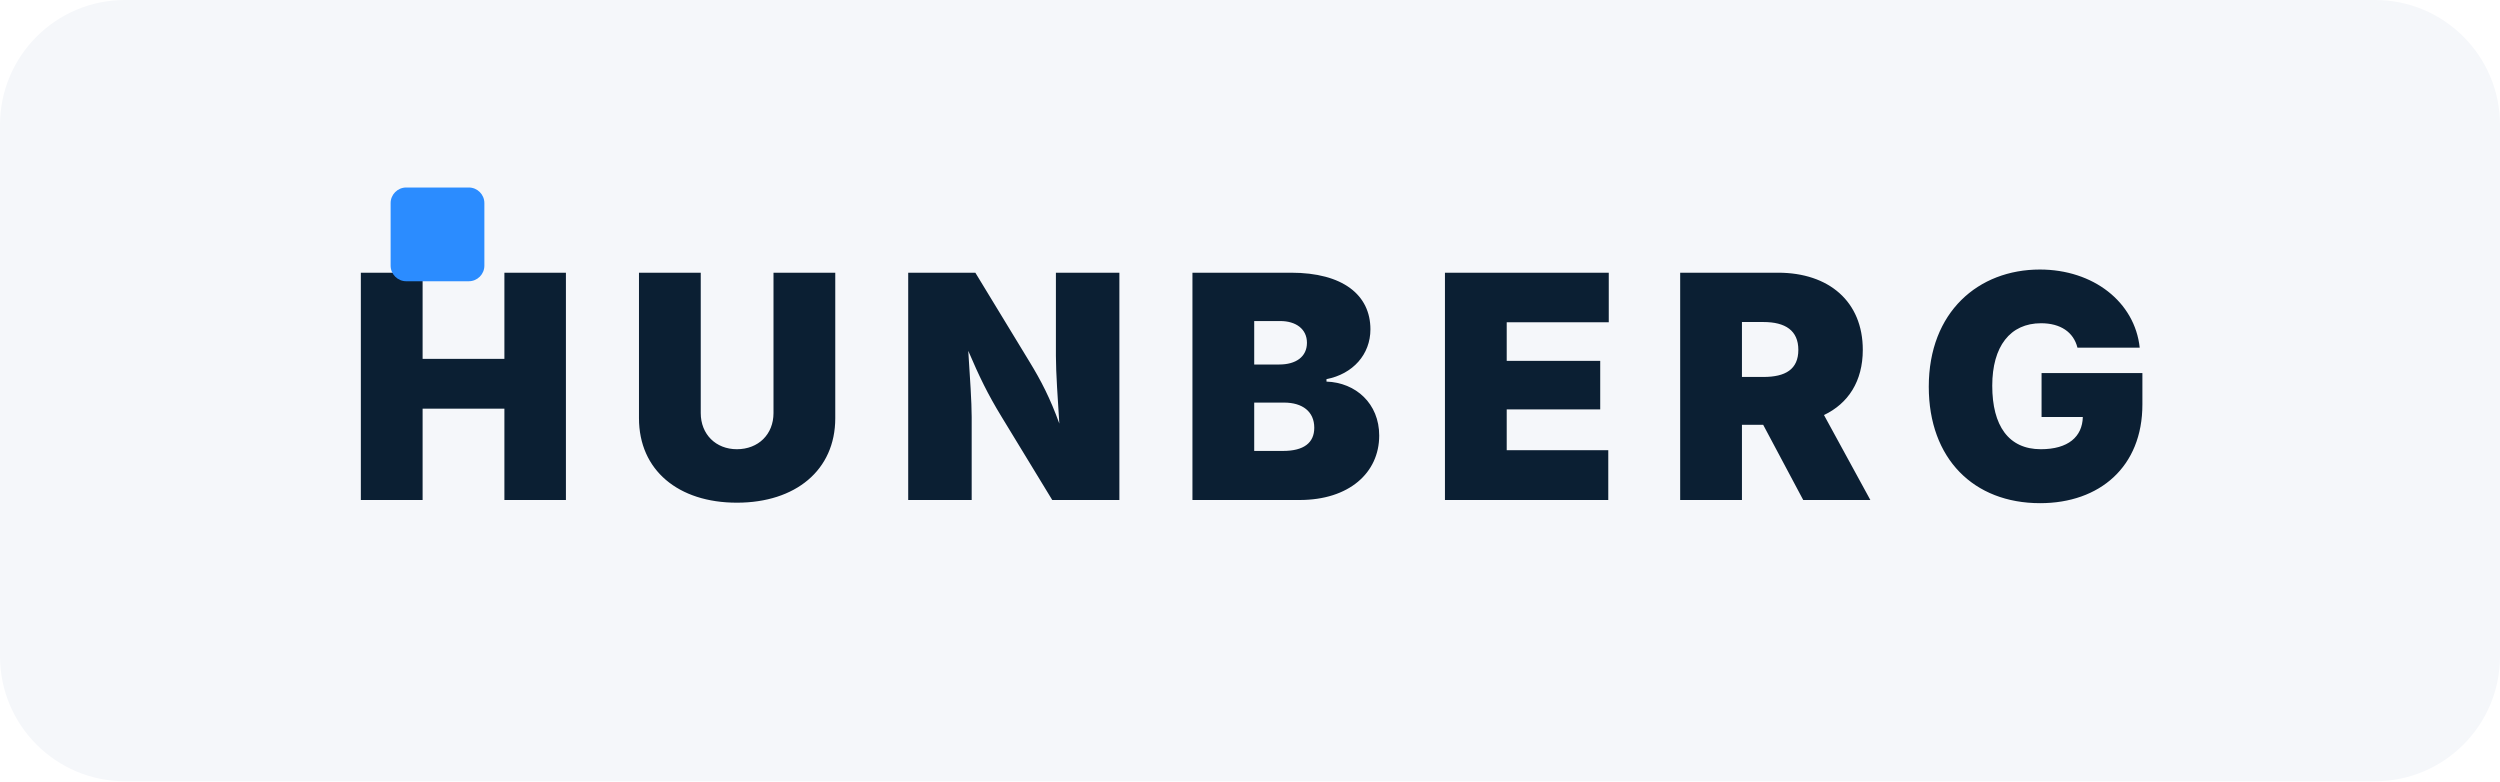
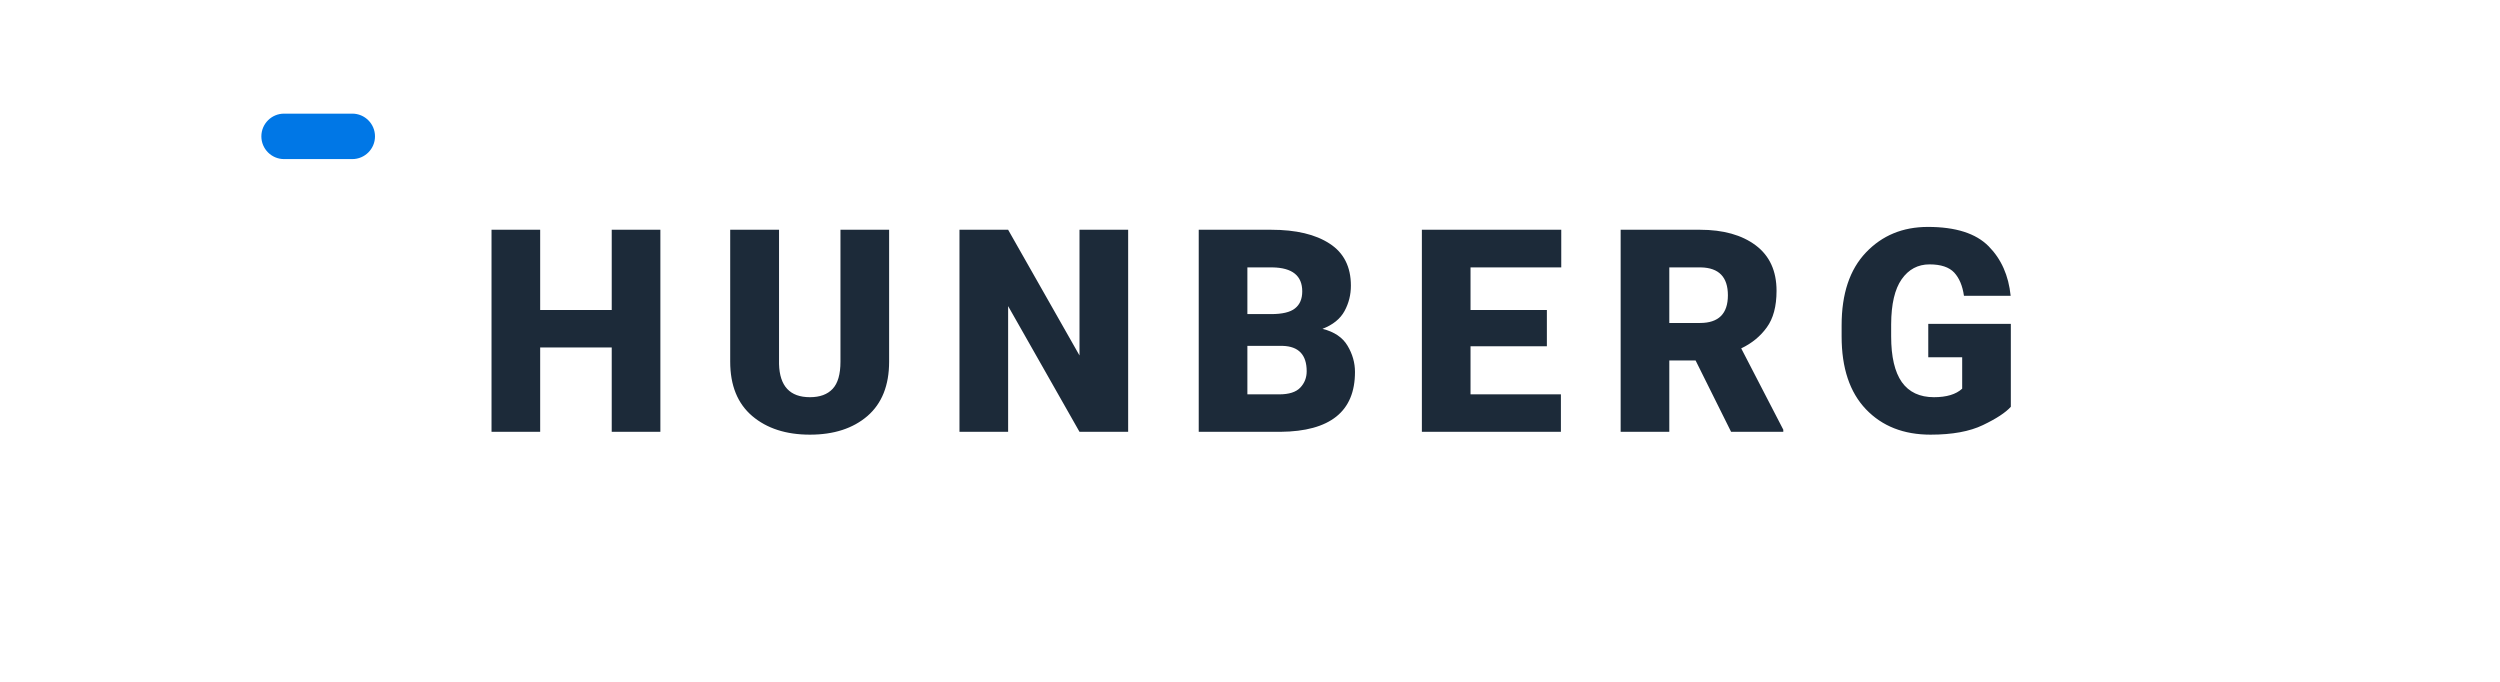
- <svg xmlns="http://www.w3.org/2000/svg" width="160" height="50" viewBox="0 0 160 50" fill="none">
-   <rect width="160" height="50" rx="8" fill="#F5F7FA" />
-   <text x="80" y="32" fill="#0B1F33" font-family="system-ui, -apple-system, sans-serif" font-size="20" font-weight="900" letter-spacing="0.14em" text-anchor="middle">HUNBERG</text>
-   <rect x="25" y="12" width="6" height="6" rx="1" fill="#2B8CFF" />
+ <svg xmlns="http://www.w3.org/2000/svg" width="220" height="60" viewBox="0 0 220 60" fill="none">
+   <text x="110" y="38" fill="#1C2A39" font-family="'Segoe UI', Roboto, -apple-system, sans-serif" font-size="25" font-weight="900" letter-spacing="0.14em" text-anchor="middle">HUNBERG</text>
+   <rect x="23" y="10" width="10" height="4" rx="2" fill="#0077E6" />
</svg>
